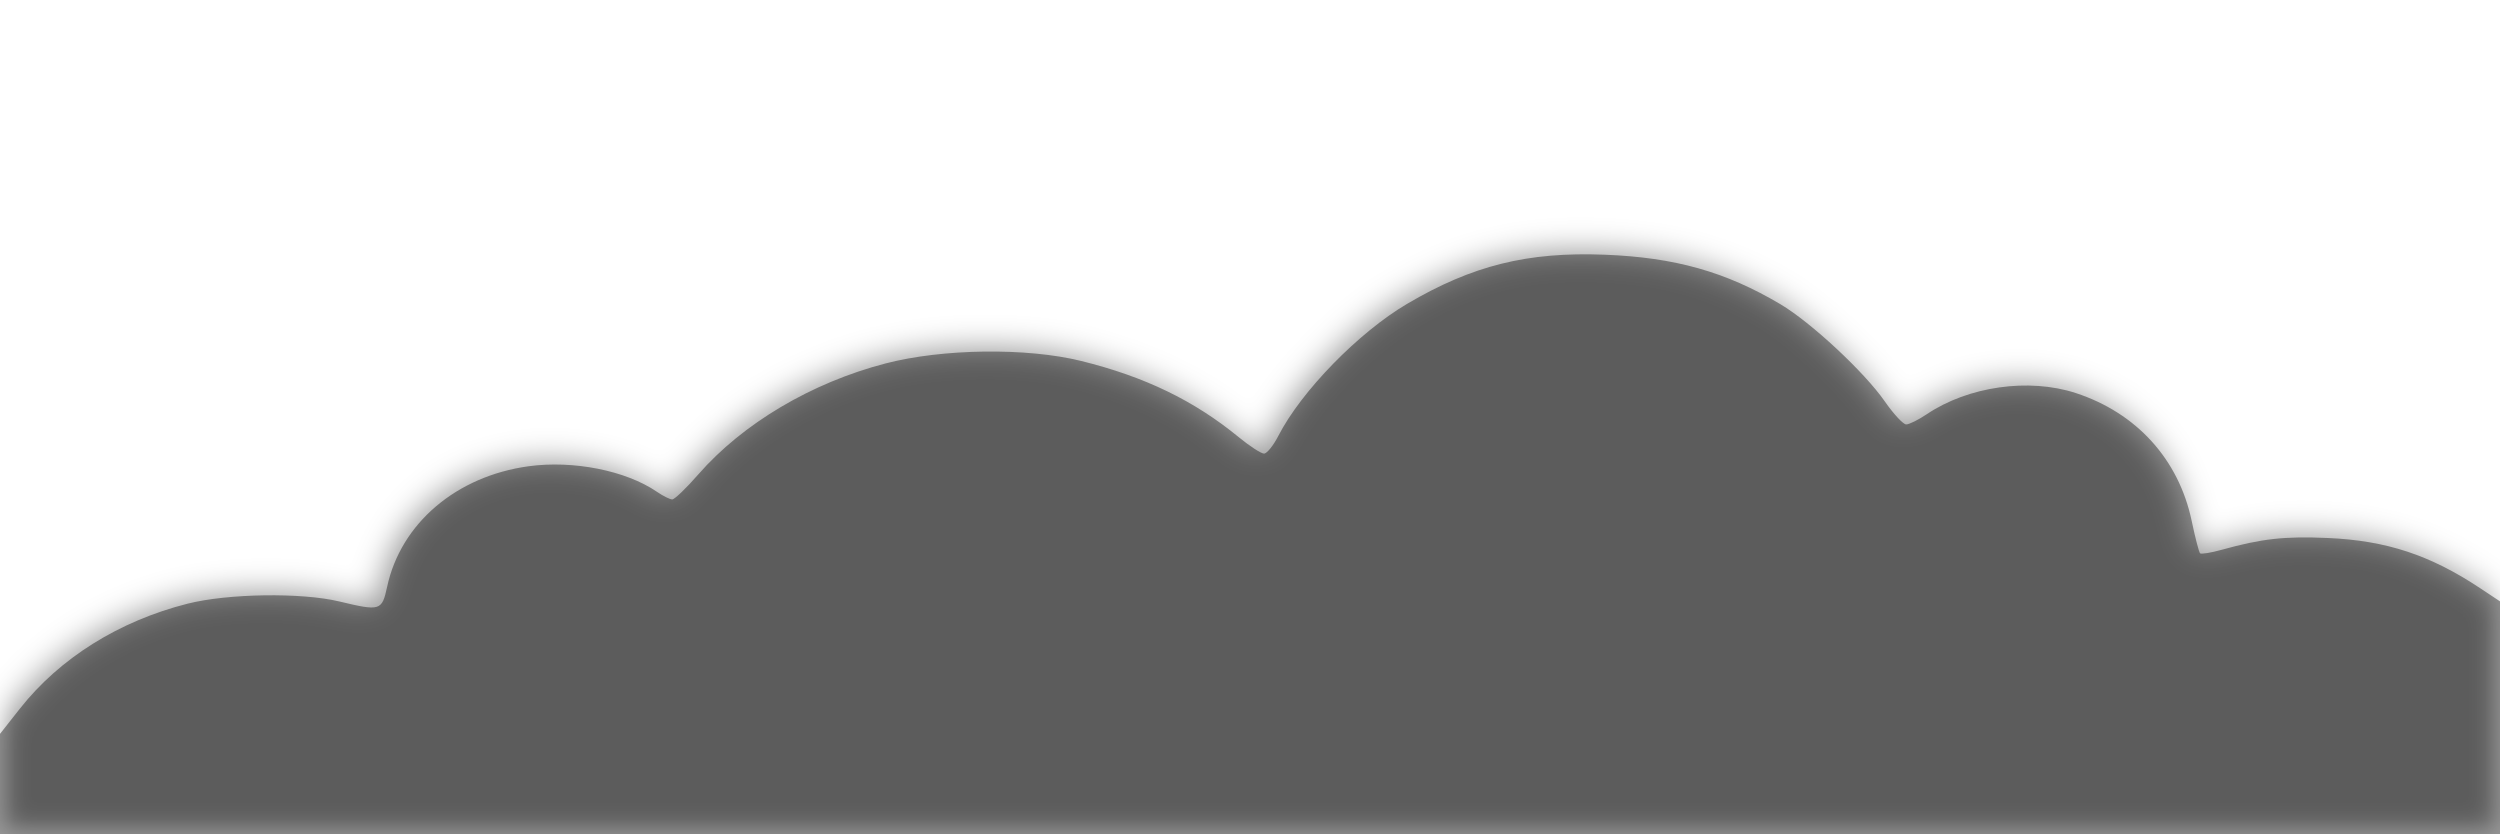
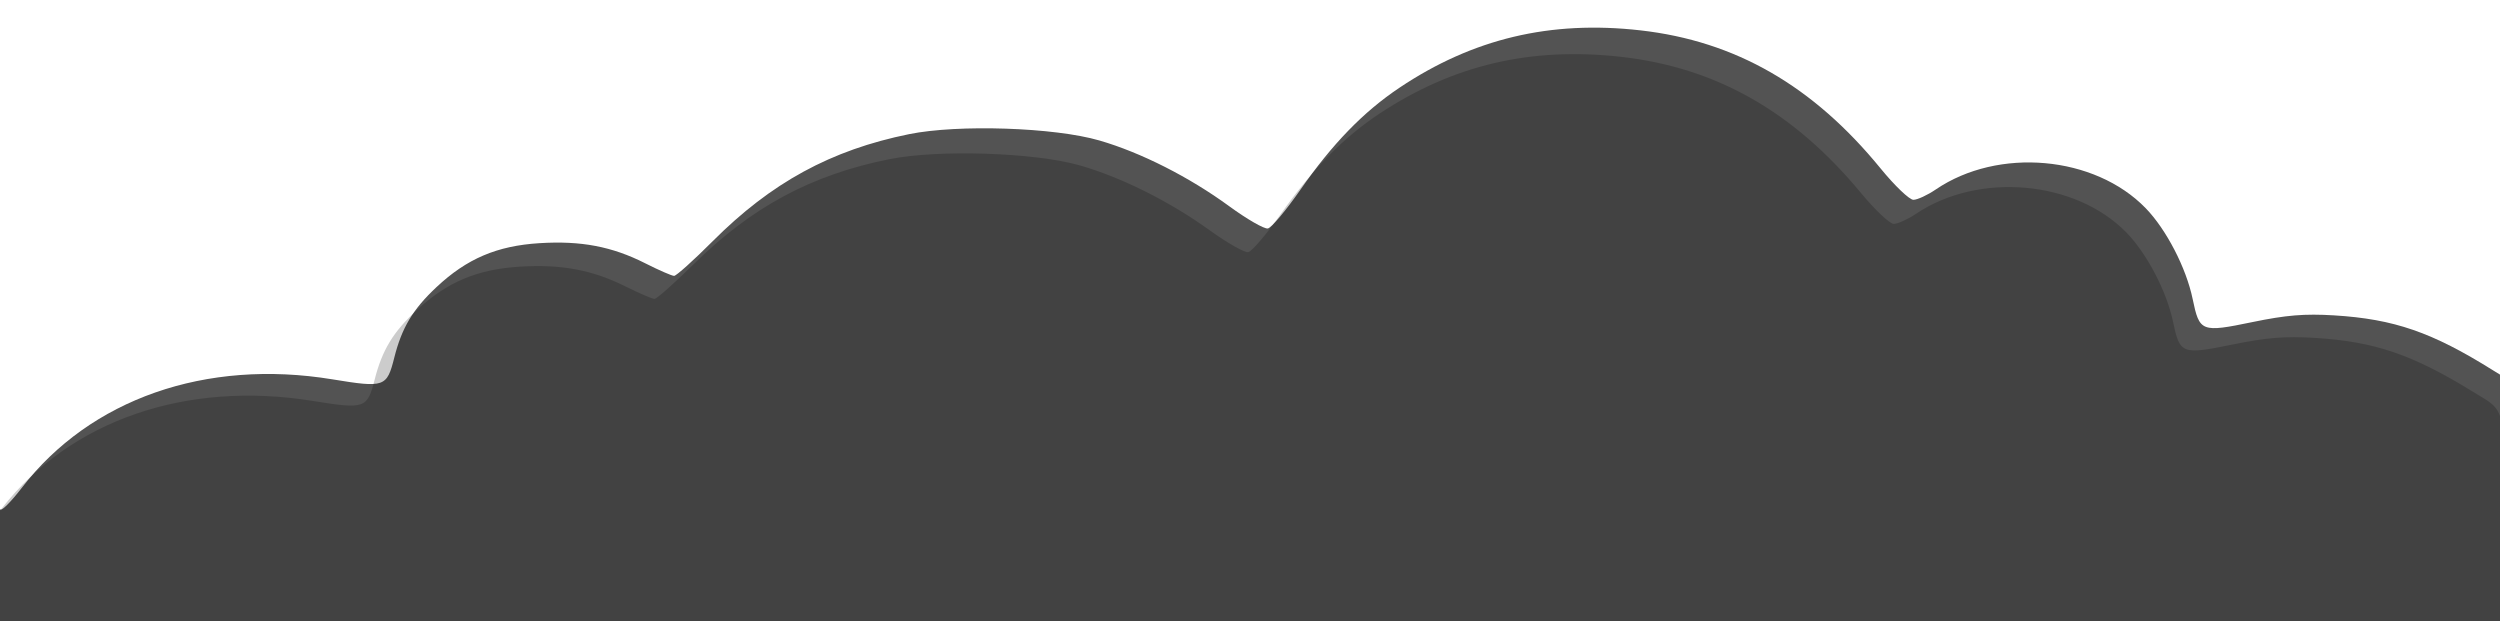
- <svg xmlns="http://www.w3.org/2000/svg" id="svg2" version="1.1" width="600" height="200">
-   <defs id="defs6">
-     <filter id="filter3845">
-       <feGaussianBlur stdDeviation="3.728" id="feGaussianBlur3847" />
-     </filter>
-   </defs>
-   <g id="g3873" transform="matrix(1.007932,0,0,1,-36.30491,19.04421)" style="fill:#010101;fill-opacity:1;filter:url(#filter3845);opacity:0.4">
-     <path style="fill:#010101;fill-opacity:1" d="m 33.996,171.137 0,-13.898 5.478,-7.001 c 9.491,-12.129 23.591,-21.023 39.932,-25.188 9.607,-2.448 27.094,-2.708 36.09,-0.536 9.812,2.369 10.176,2.257 11.414,-3.513 3.262,-15.212 16.44,-26.536 33.665,-28.928 10.654,-1.48 23.209,1.036 30.576,6.127 1.46,1.009 3.103,1.834 3.651,1.834 0.548,0 3.33,-2.693 6.181,-5.984 10.616,-12.254 26.94,-22.014 44.566,-26.644 13.626,-3.58 33.652,-3.839 46.634,-0.604 15.113,3.766 26.852,9.486 37.465,18.256 2.647,2.187 5.374,3.976 6.06,3.976 0.686,0 2.221,-1.913 3.41,-4.25 5.45,-10.713 19.097,-24.82 30.652,-31.685 15.528,-9.225 28.668,-12.521 47.047,-11.801 16.733,0.656 28.807,4.084 41.848,11.881 7.291,4.359 20.021,16.305 24.855,23.324 2.095,3.042 4.389,5.53 5.098,5.53 0.709,0 2.918,-1.105 4.909,-2.456 9.848,-6.683 24.319,-8.754 35.469,-5.076 14.495,4.782 24.523,15.933 27.6,30.692 0.837,4.012 1.733,7.507 1.992,7.767 0.259,0.259 2.594,-0.124 5.189,-0.851 9.515,-2.667 14.944,-3.275 25.218,-2.822 13.936,0.614 24.353,4.069 36.25,12.024 l 8.75,5.85 0,28.936 0,28.936 -300,0 -300,0 0,-13.898 z" id="path3879" />
-   </g>
-   <path style="fill:#000000;opacity:0.4" d="" id="path3871" />
-   <g id="g3873-9" transform="matrix(1.007932,0,0,1,32.20759,-163.9396)" style="fill:#000000;fill-opacity:1;opacity:0.4">
-     <path style="fill:#000000;fill-opacity:1" d="m -32.689,354.908 0,-13.898 5.478,-7.001 c 9.491,-12.129 23.591,-21.023 39.932,-25.188 9.607,-2.448 27.094,-2.708 36.09,-0.536 9.812,2.369 10.176,2.257 11.414,-3.513 3.262,-15.212 16.44,-26.536 33.665,-28.928 10.654,-1.48 23.209,1.036 30.576,6.127 1.46,1.009 3.103,1.834 3.651,1.834 0.548,0 3.33,-2.693 6.181,-5.984 10.616,-12.254 26.94,-22.014 44.566,-26.644 13.626,-3.58 33.652,-3.839 46.634,-0.604 15.113,3.766 26.852,9.486 37.465,18.256 2.647,2.187 5.374,3.976 6.06,3.976 0.686,0 2.221,-1.913 3.41,-4.25 5.45,-10.713 19.097,-24.82 30.652,-31.685 15.528,-9.225 28.668,-12.521 47.047,-11.801 16.733,0.656 28.807,4.084 41.848,11.881 7.291,4.359 20.021,16.305 24.855,23.324 2.095,3.042 4.389,5.53 5.098,5.53 0.709,0 2.918,-1.105 4.909,-2.456 9.848,-6.683 24.319,-8.754 35.469,-5.076 14.495,4.782 24.523,15.933 27.6,30.692 0.837,4.012 1.733,7.507 1.992,7.767 0.259,0.259 2.594,-0.124 5.189,-0.851 9.515,-2.667 14.944,-3.275 25.218,-2.822 13.936,0.614 24.353,4.069 36.25,12.024 l 8.75,5.85 0,28.936 0,28.936 -300,0 -300,0 0,-13.898 z" id="path3879-3" />
+ <svg xmlns="http://www.w3.org/2000/svg" id="svg2" version="1.1" width="600" height="149">
+   <defs id="defs6" />
+   <g id="g2987">
+     <path style="fill:#535353;fill-opacity:1" d="m -1.138,141.507 c 0.19,-4.88 0.406,-11.345 0.478,-14.367 0.073,-3.021 0.418,-5.208 0.766,-4.859 0.348,0.349 2.639,-1.971 5.089,-5.155 C 21.64,95.76 49.394,86.052 79.774,91.041 c 12.531,2.058 13.074,1.866 14.858,-5.223 1.804,-7.174 4.457,-11.603 10.13,-16.915 7.293,-6.829 14.51,-9.906 24.725,-10.543 9.961,-0.621 17.392,0.794 25.372,4.831 3.282,1.66 6.398,3.019 6.925,3.019 0.526,0 4.679,-3.729 9.228,-8.286 14.067,-14.093 28.429,-21.925 47.18,-25.729 11.791,-2.392 34.853,-1.623 45.677,1.522 9.964,2.896 21.548,8.762 31.125,15.764 4.252,3.109 8.432,5.517 9.29,5.352 0.857,-0.165 4.357,-4.324 7.778,-9.241 7.706,-11.078 15.144,-18.742 23.821,-24.547 17.609,-11.78 36.214,-16.208 57.817,-13.76 22.812,2.585 41.444,13.299 57.647,33.149 3.376,4.137 6.916,7.521 7.865,7.521 0.949,0 3.365,-1.115 5.369,-2.478 14.998,-10.202 38.142,-8.138 50.388,4.493 4.952,5.108 9.719,14.321 11.263,21.769 1.644,7.93 2.084,8.1 14.344,5.562 8.12,-1.681 12.541,-2.045 19.602,-1.612 14.401,0.884 23.514,4.034 38.136,13.181 8.081,5.055 7.518,2.403 7.838,36.917 l 0.228,24.592 -303.931,0 -303.931,0 0.346,-8.873 z" id="path2989" />
+     <path style="opacity:0.2;fill:#000000;fill-opacity:1" d="m -5.846,145.985 c 0.19,-4.812 0.406,-11.188 0.478,-14.167 0.073,-2.979 0.418,-5.135 0.766,-4.791 0.348,0.344 2.639,-1.944 5.089,-5.083 C 16.932,100.874 44.687,91.301 75.067,96.22 c 12.531,2.029 13.074,1.84 14.858,-5.15 1.804,-7.074 4.457,-11.441 10.13,-16.68 7.293,-6.734 14.51,-9.769 24.725,-10.396 9.961,-0.612 17.392,0.783 25.372,4.764 3.282,1.637 6.398,2.977 6.925,2.977 0.526,0 4.679,-3.677 9.228,-8.171 14.067,-13.897 28.429,-21.62 47.18,-25.371 11.791,-2.359 34.853,-1.601 45.677,1.501 9.964,2.855 21.548,8.64 31.125,15.545 4.252,3.065 8.432,5.44 9.29,5.277 0.857,-0.163 4.357,-4.263 7.778,-9.112 7.706,-10.924 15.144,-18.481 23.821,-24.205 17.609,-11.616 36.214,-15.982 57.817,-13.569 22.812,2.549 41.444,13.114 57.647,32.688 3.376,4.079 6.916,7.416 7.865,7.416 0.949,0 3.365,-1.1 5.369,-2.443 14.998,-10.06 38.142,-8.025 50.388,4.431 4.952,5.037 9.719,14.122 11.263,21.466 1.644,7.819 2.084,7.987 14.344,5.484 8.12,-1.658 12.541,-2.016 19.602,-1.589 14.401,0.872 23.514,3.978 38.136,12.998 8.081,4.985 7.518,2.37 7.838,36.403 l 0.228,24.25 -303.931,0 -303.931,0 0.346,-8.75 z" id="path2989-9" />
  </g>
</svg>
